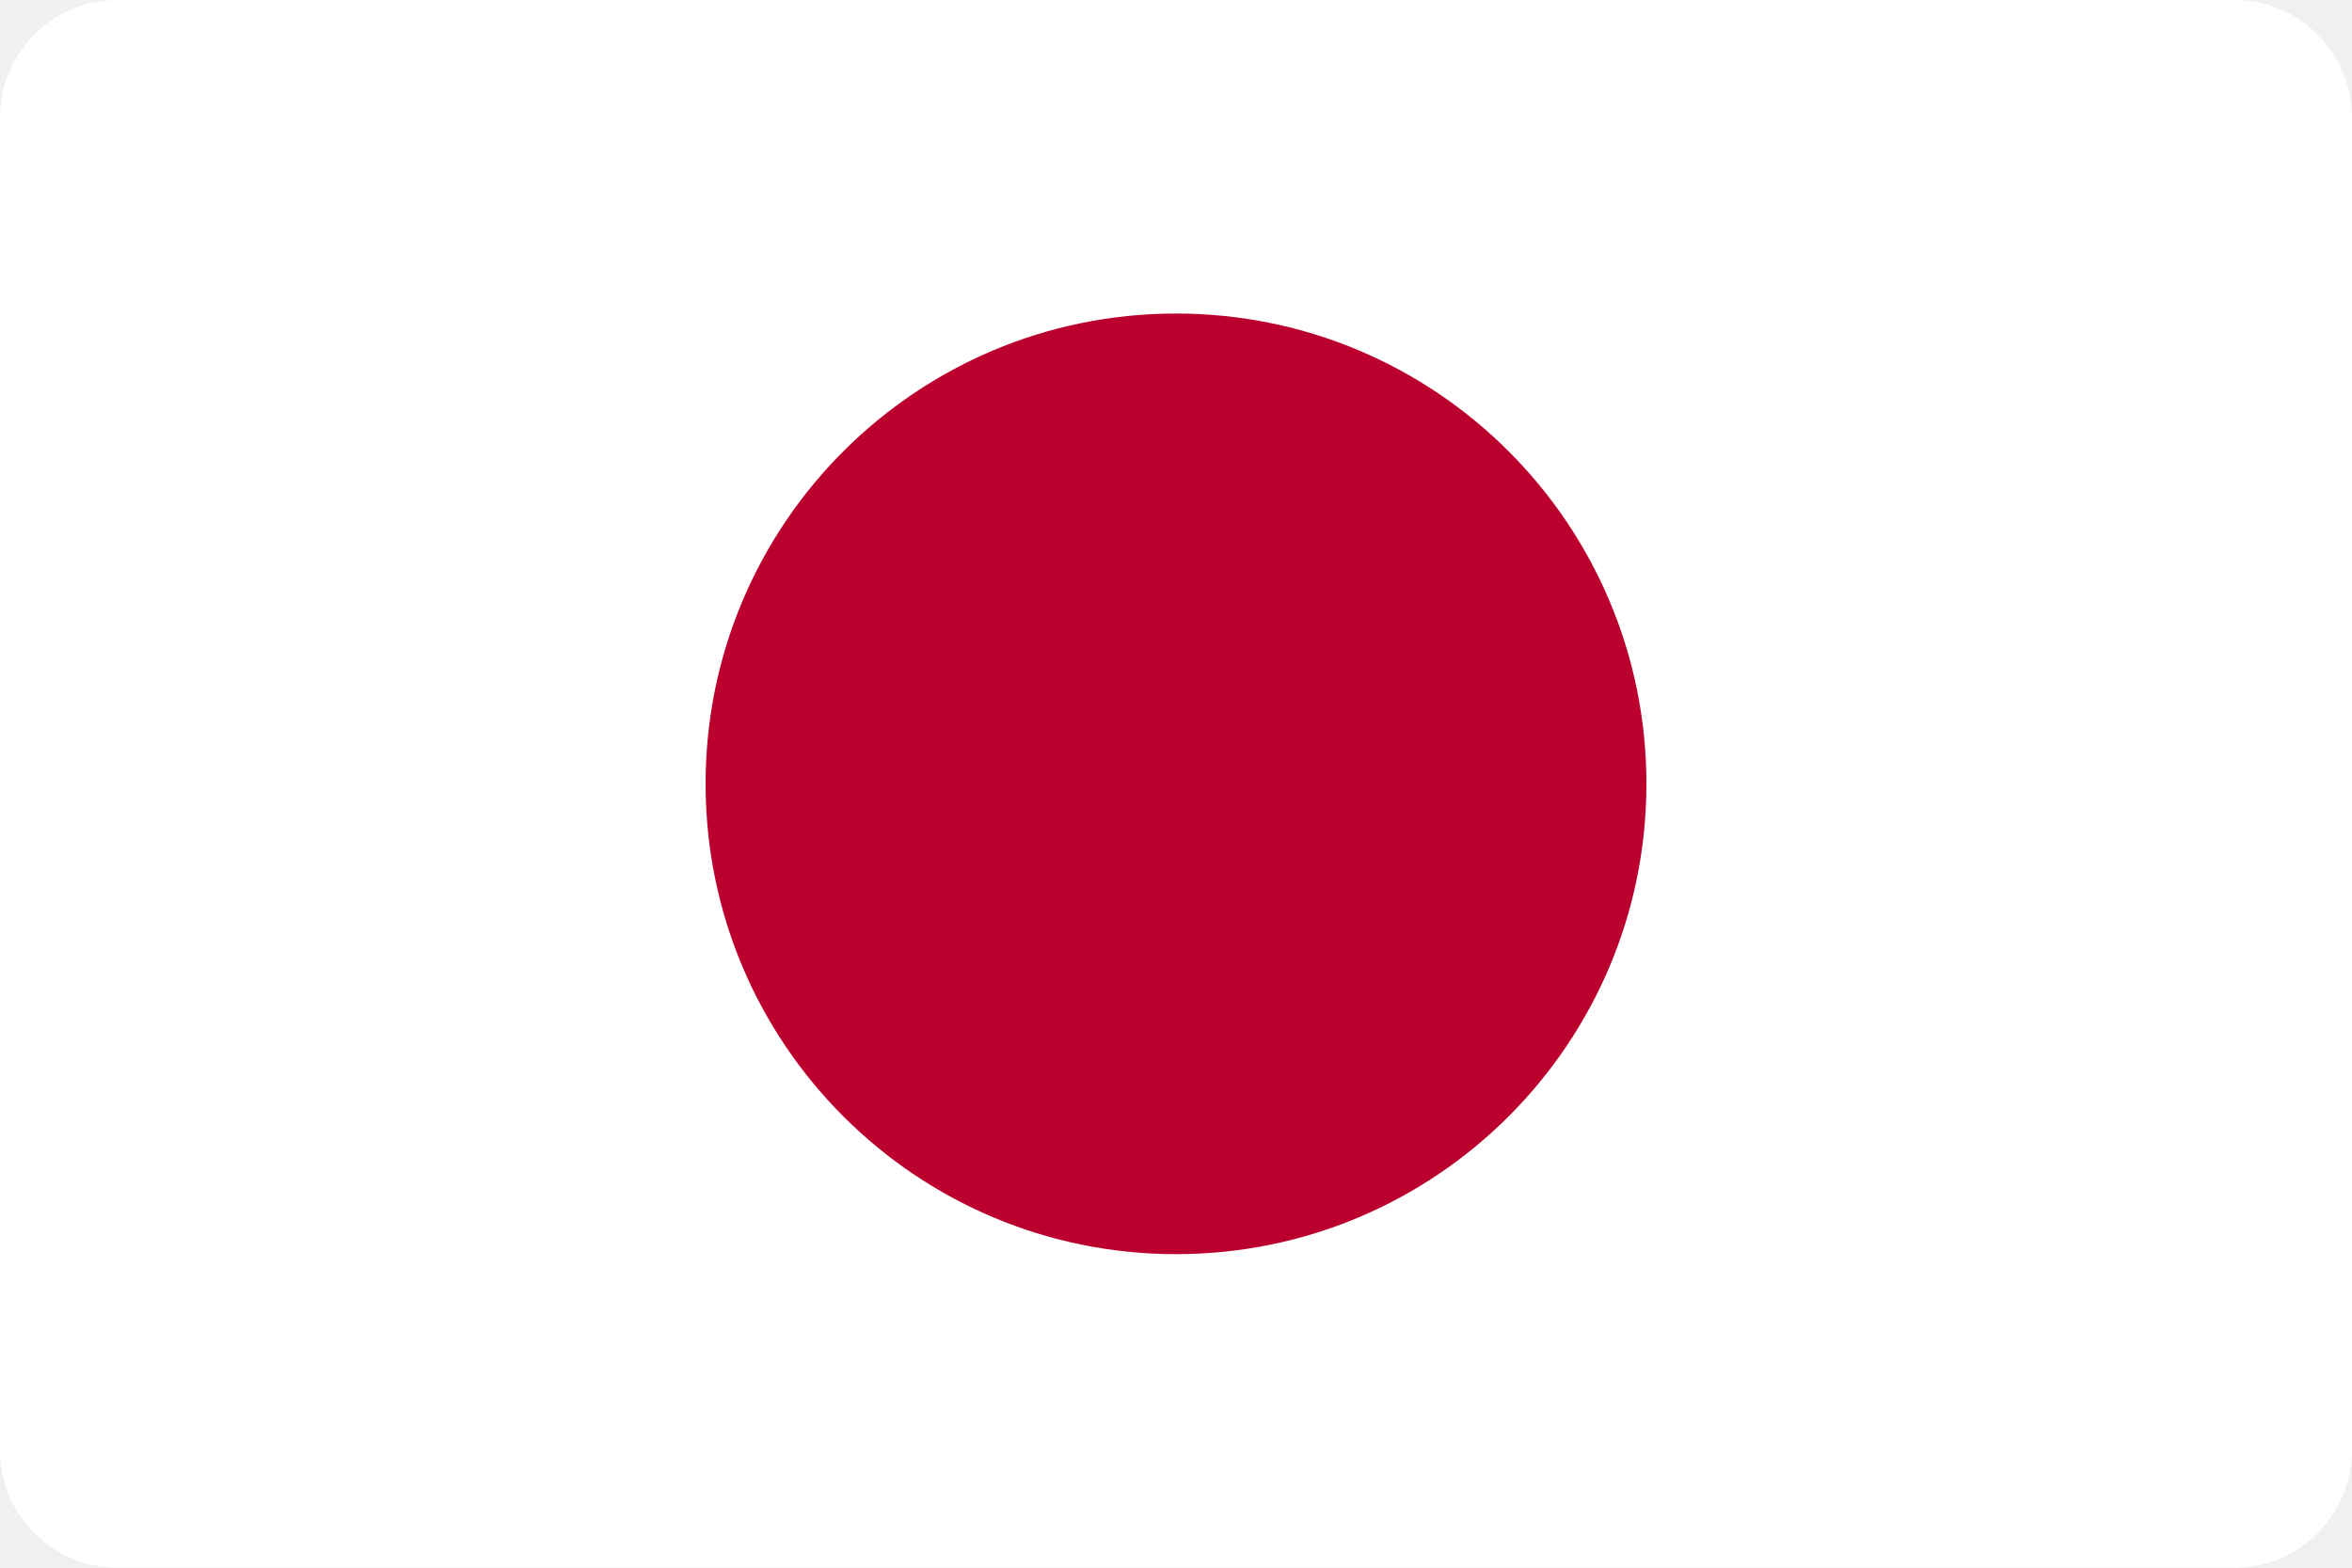
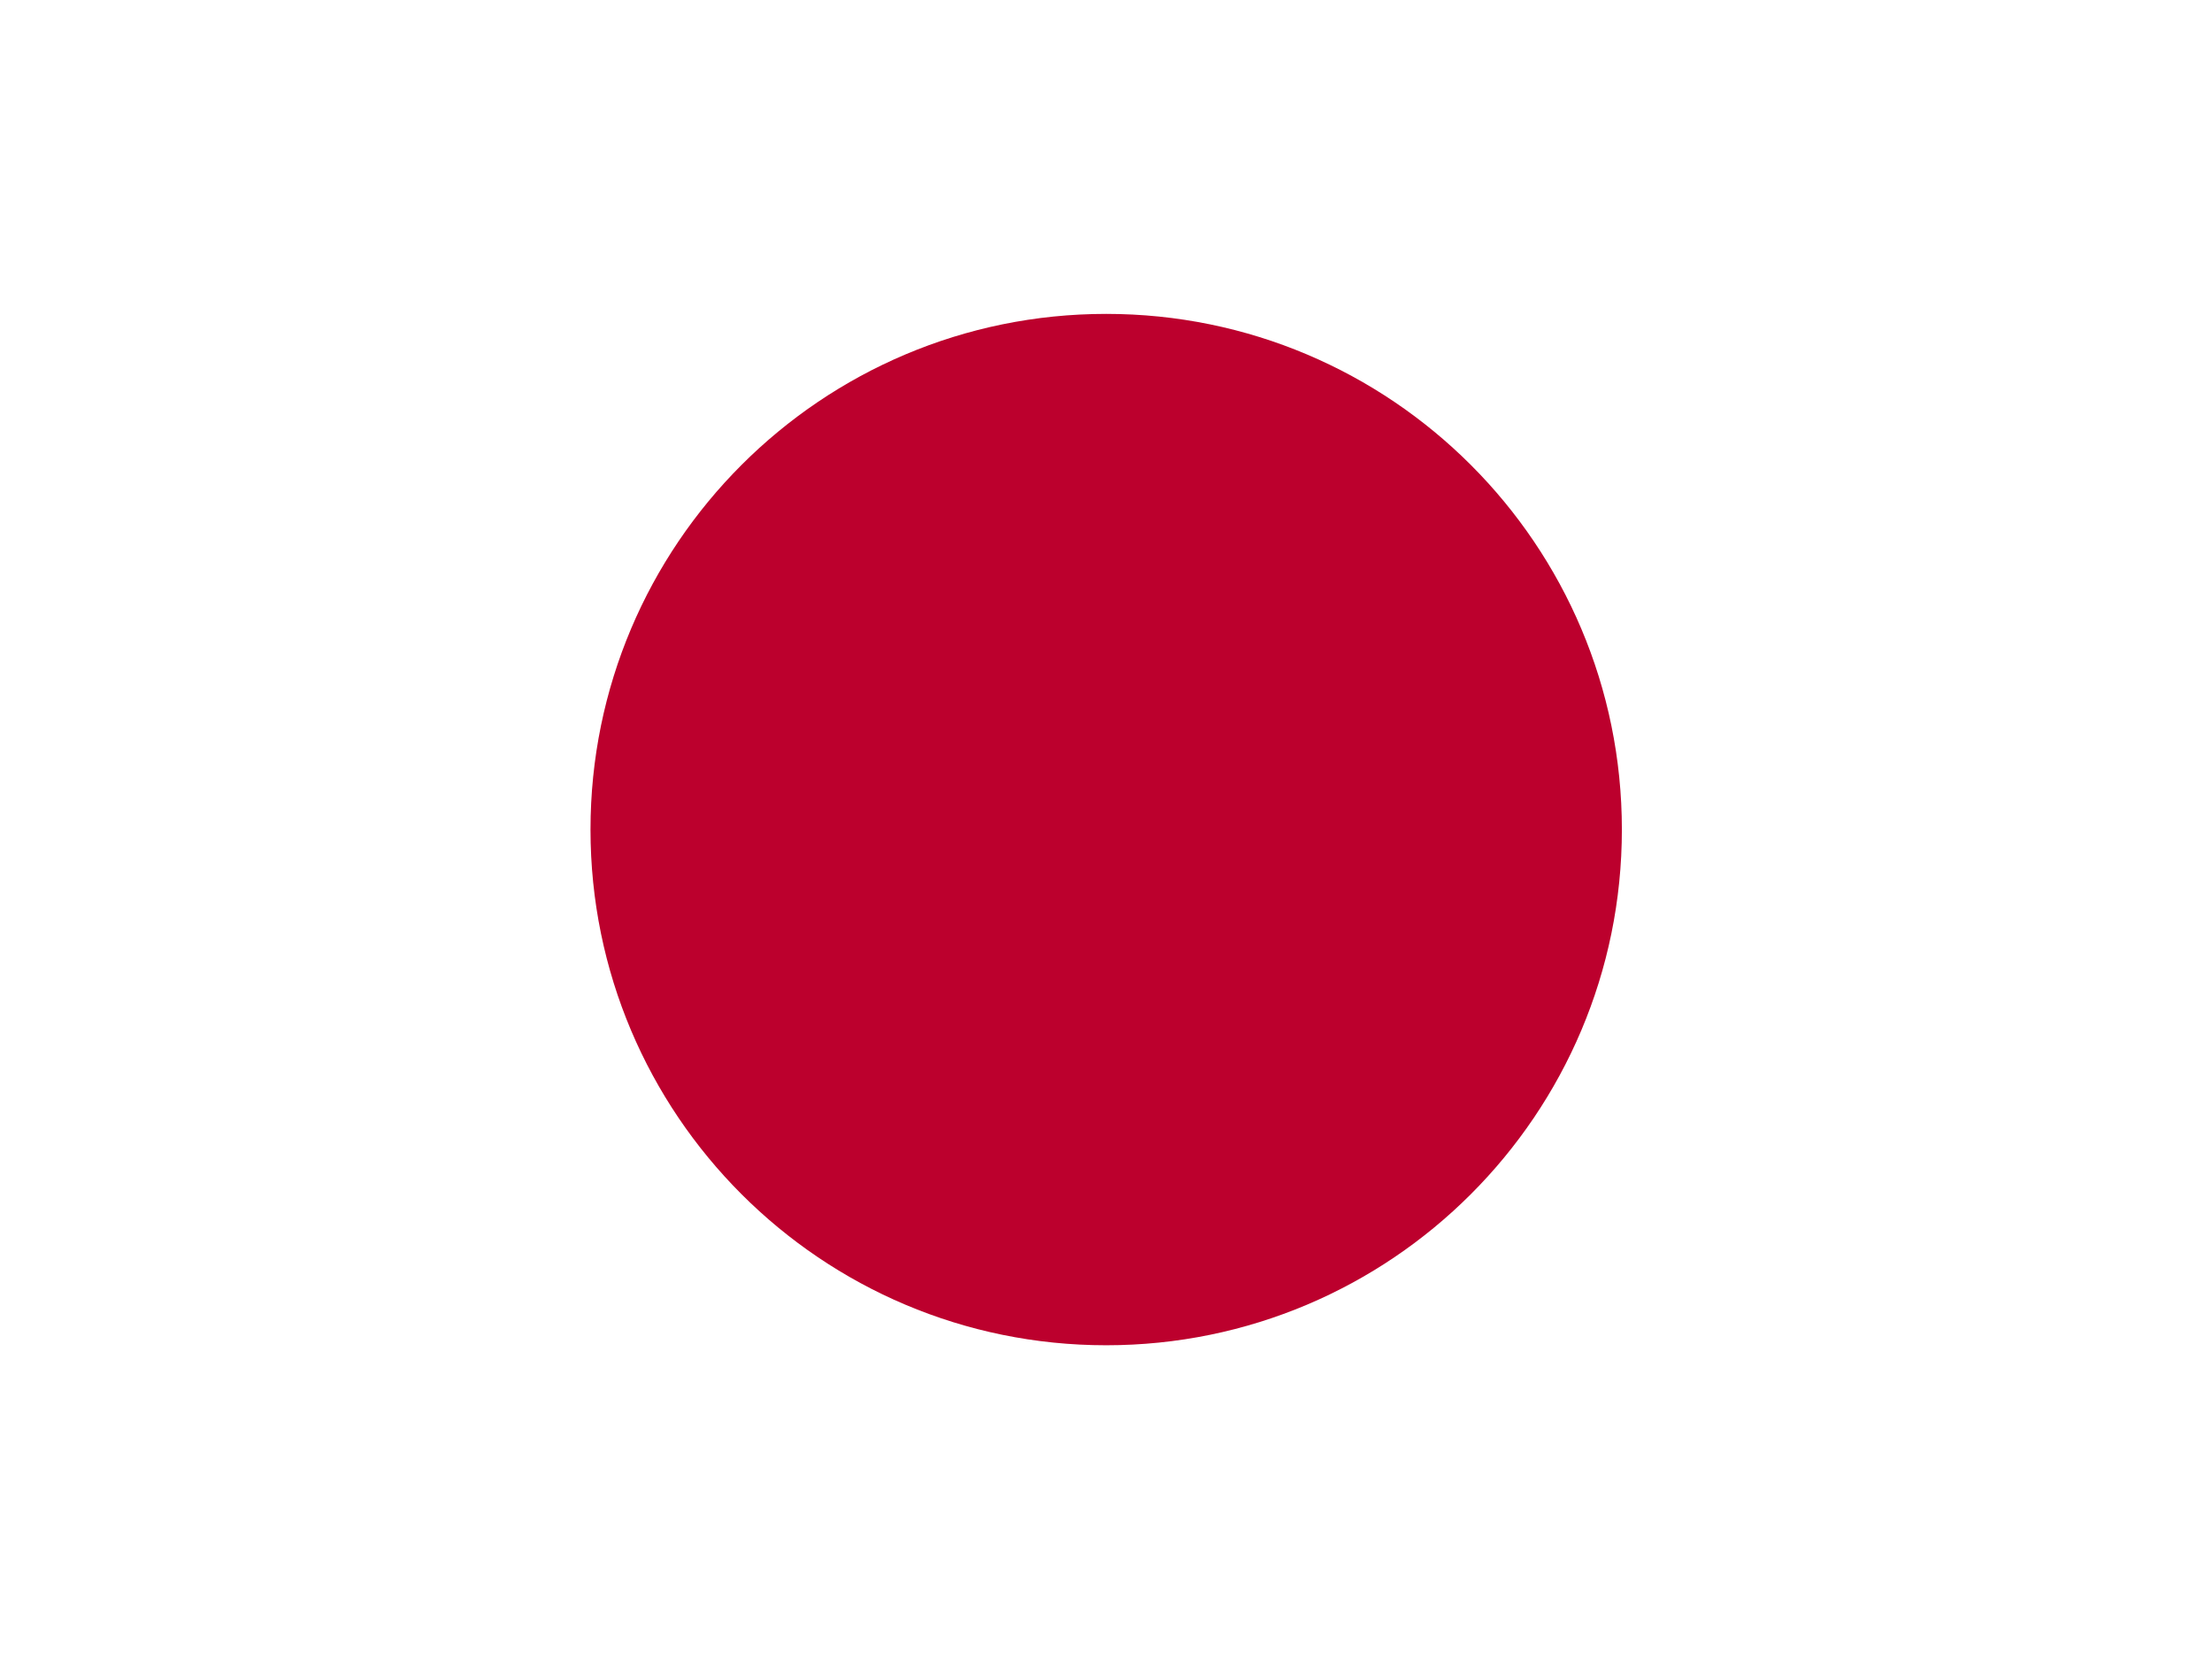
- <svg xmlns="http://www.w3.org/2000/svg" viewBox="0 0 30 20" width="30" height="20" role="img">
-   <clipPath id="c">
-     <rect width="30" height="20" rx="1.5" />
-   </clipPath>
-   <g clip-path="url(#c)">
-     <rect x="0" y="0" width="30" height="20" fill="#fff" />
-     <circle cx="15" cy="10" r="6" fill="#bc002d" />
+ <svg xmlns="http://www.w3.org/2000/svg" id="flag-icons-jp" viewBox="0 0 640 480">
+   <defs>
+     <clipPath id="jp-a">
+       <path fill-opacity=".7" d="M-88 32h640v480H-88z" />
+     </clipPath>
+   </defs>
+   <g fill-rule="evenodd" stroke-width="1pt" clip-path="url(#jp-a)" transform="translate(88 -32)">
+     <path fill="#fff" d="M-128 32h720v480h-720z" />
+     <circle cx="523.1" cy="344.1" r="194.9" fill="#bc002d" transform="translate(-168.4 8.6)scale(.76554)" />
  </g>
</svg>
